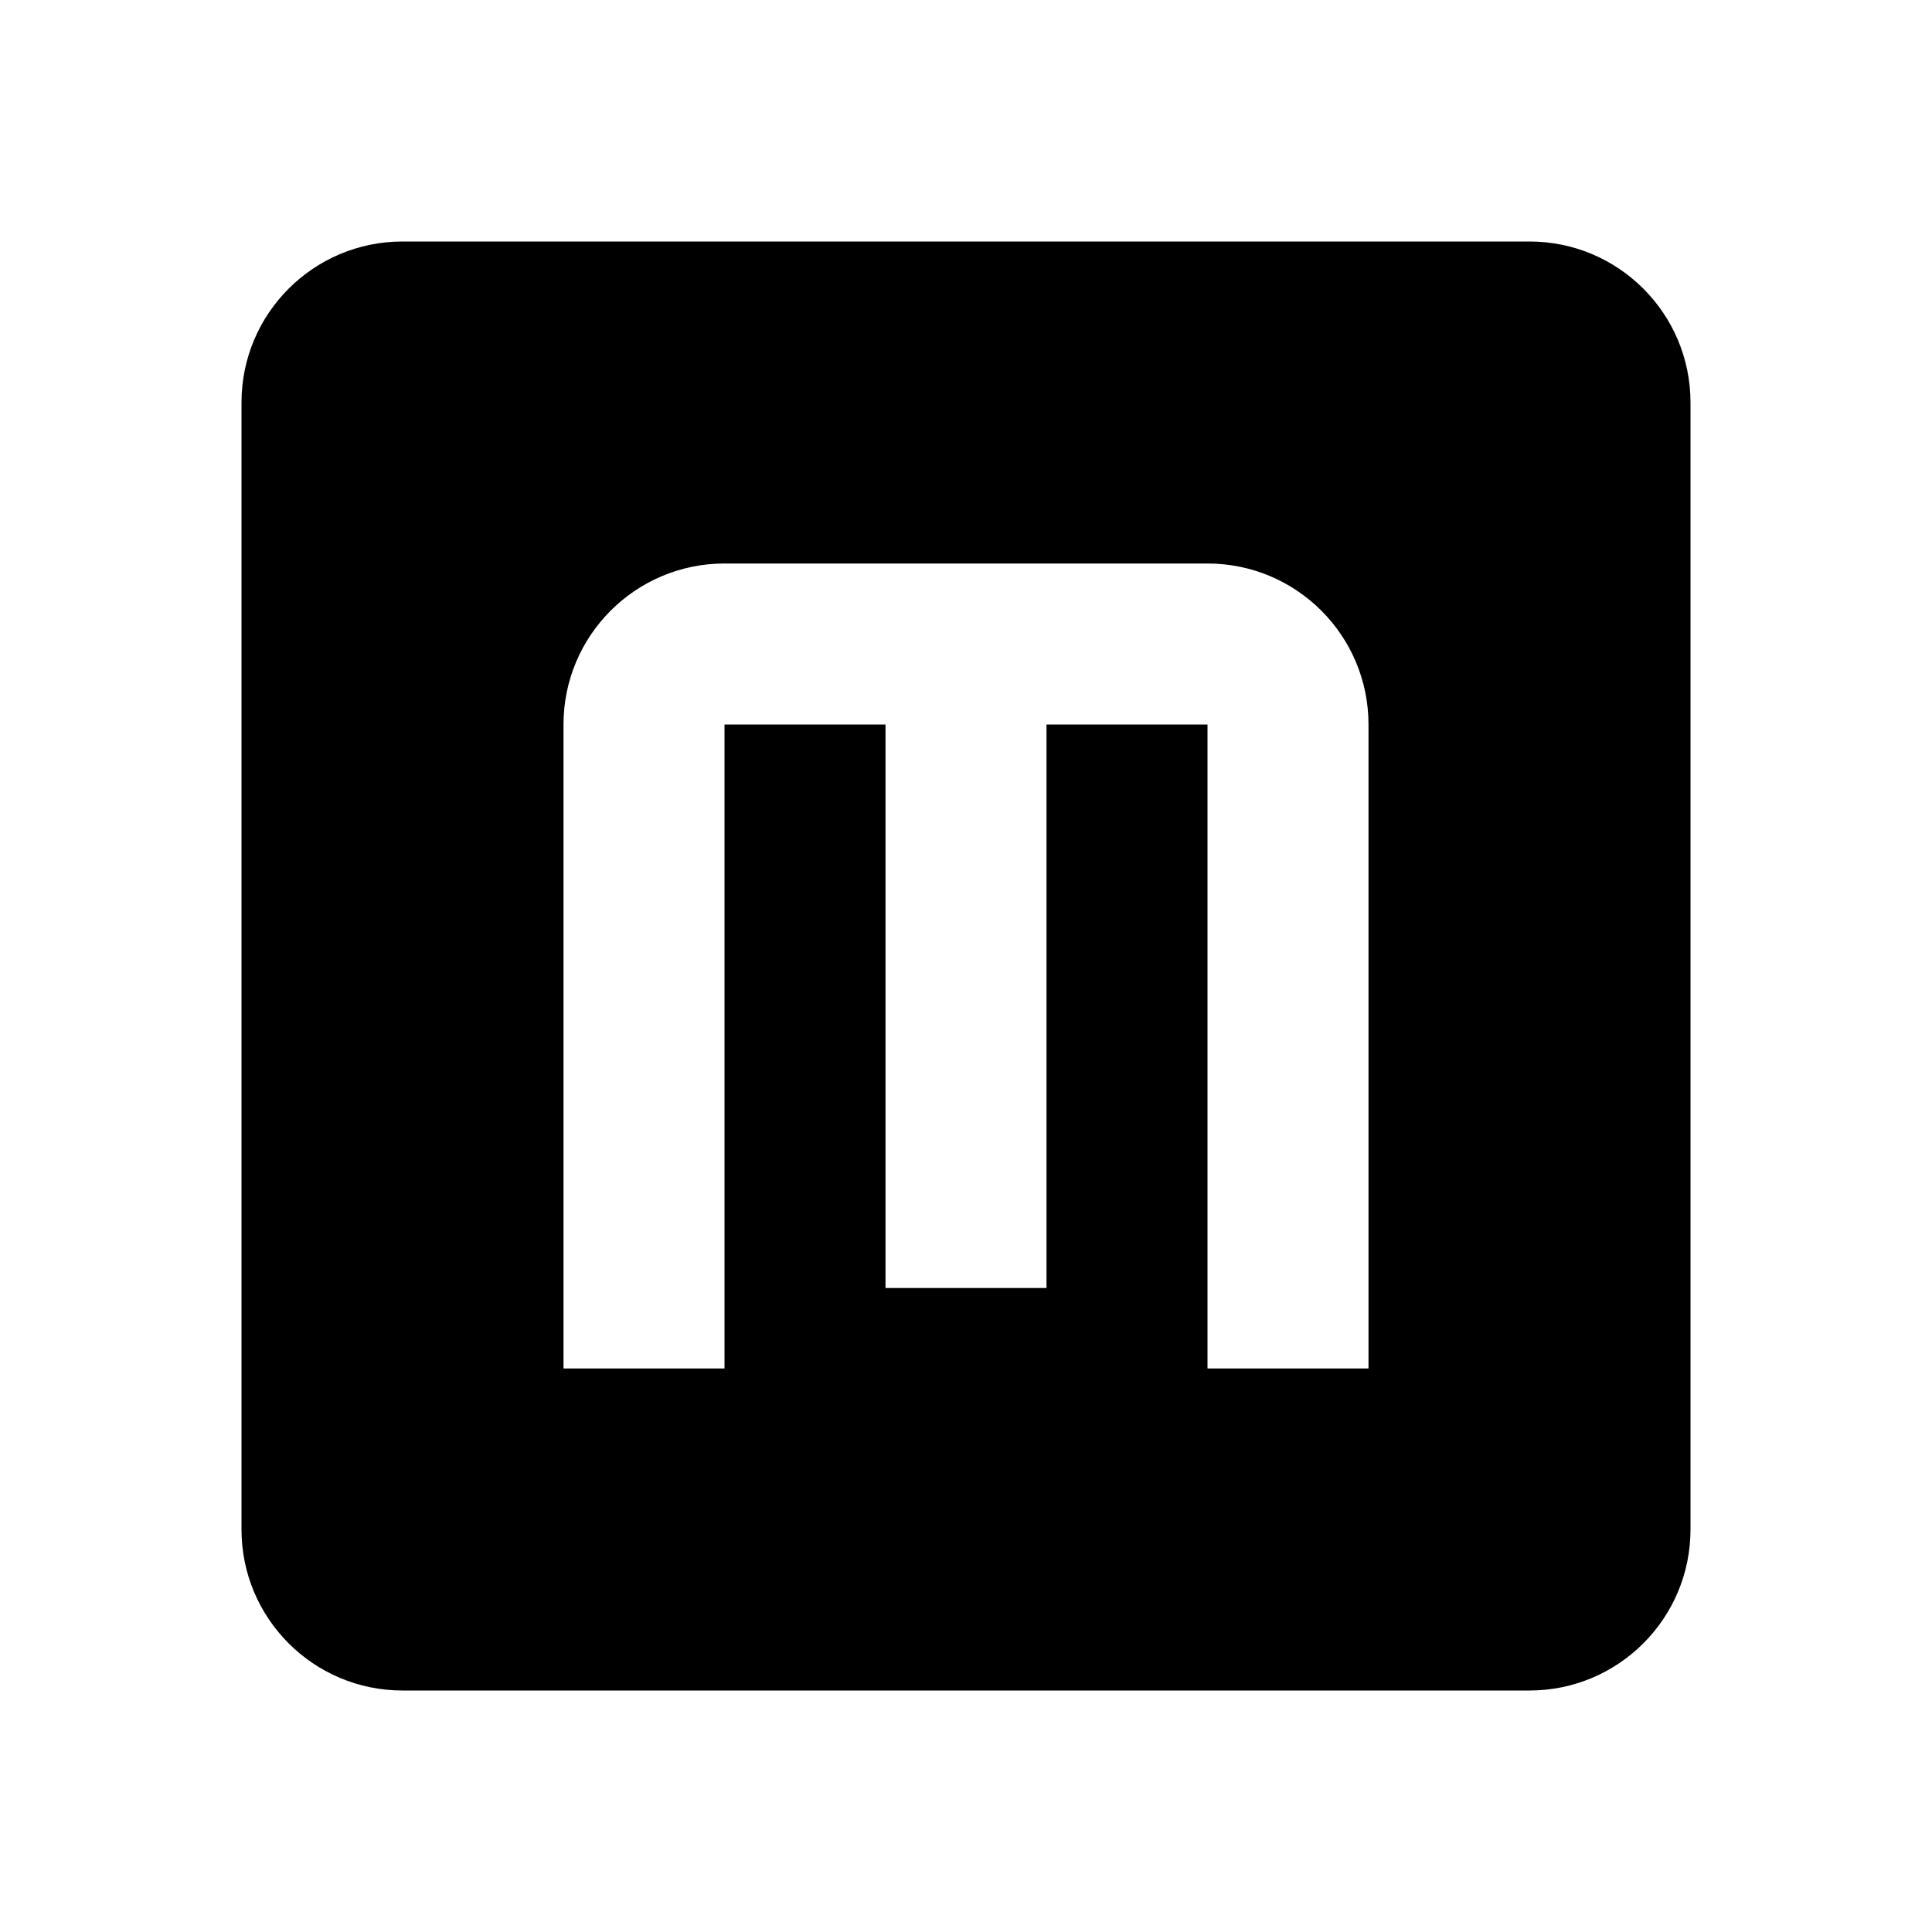
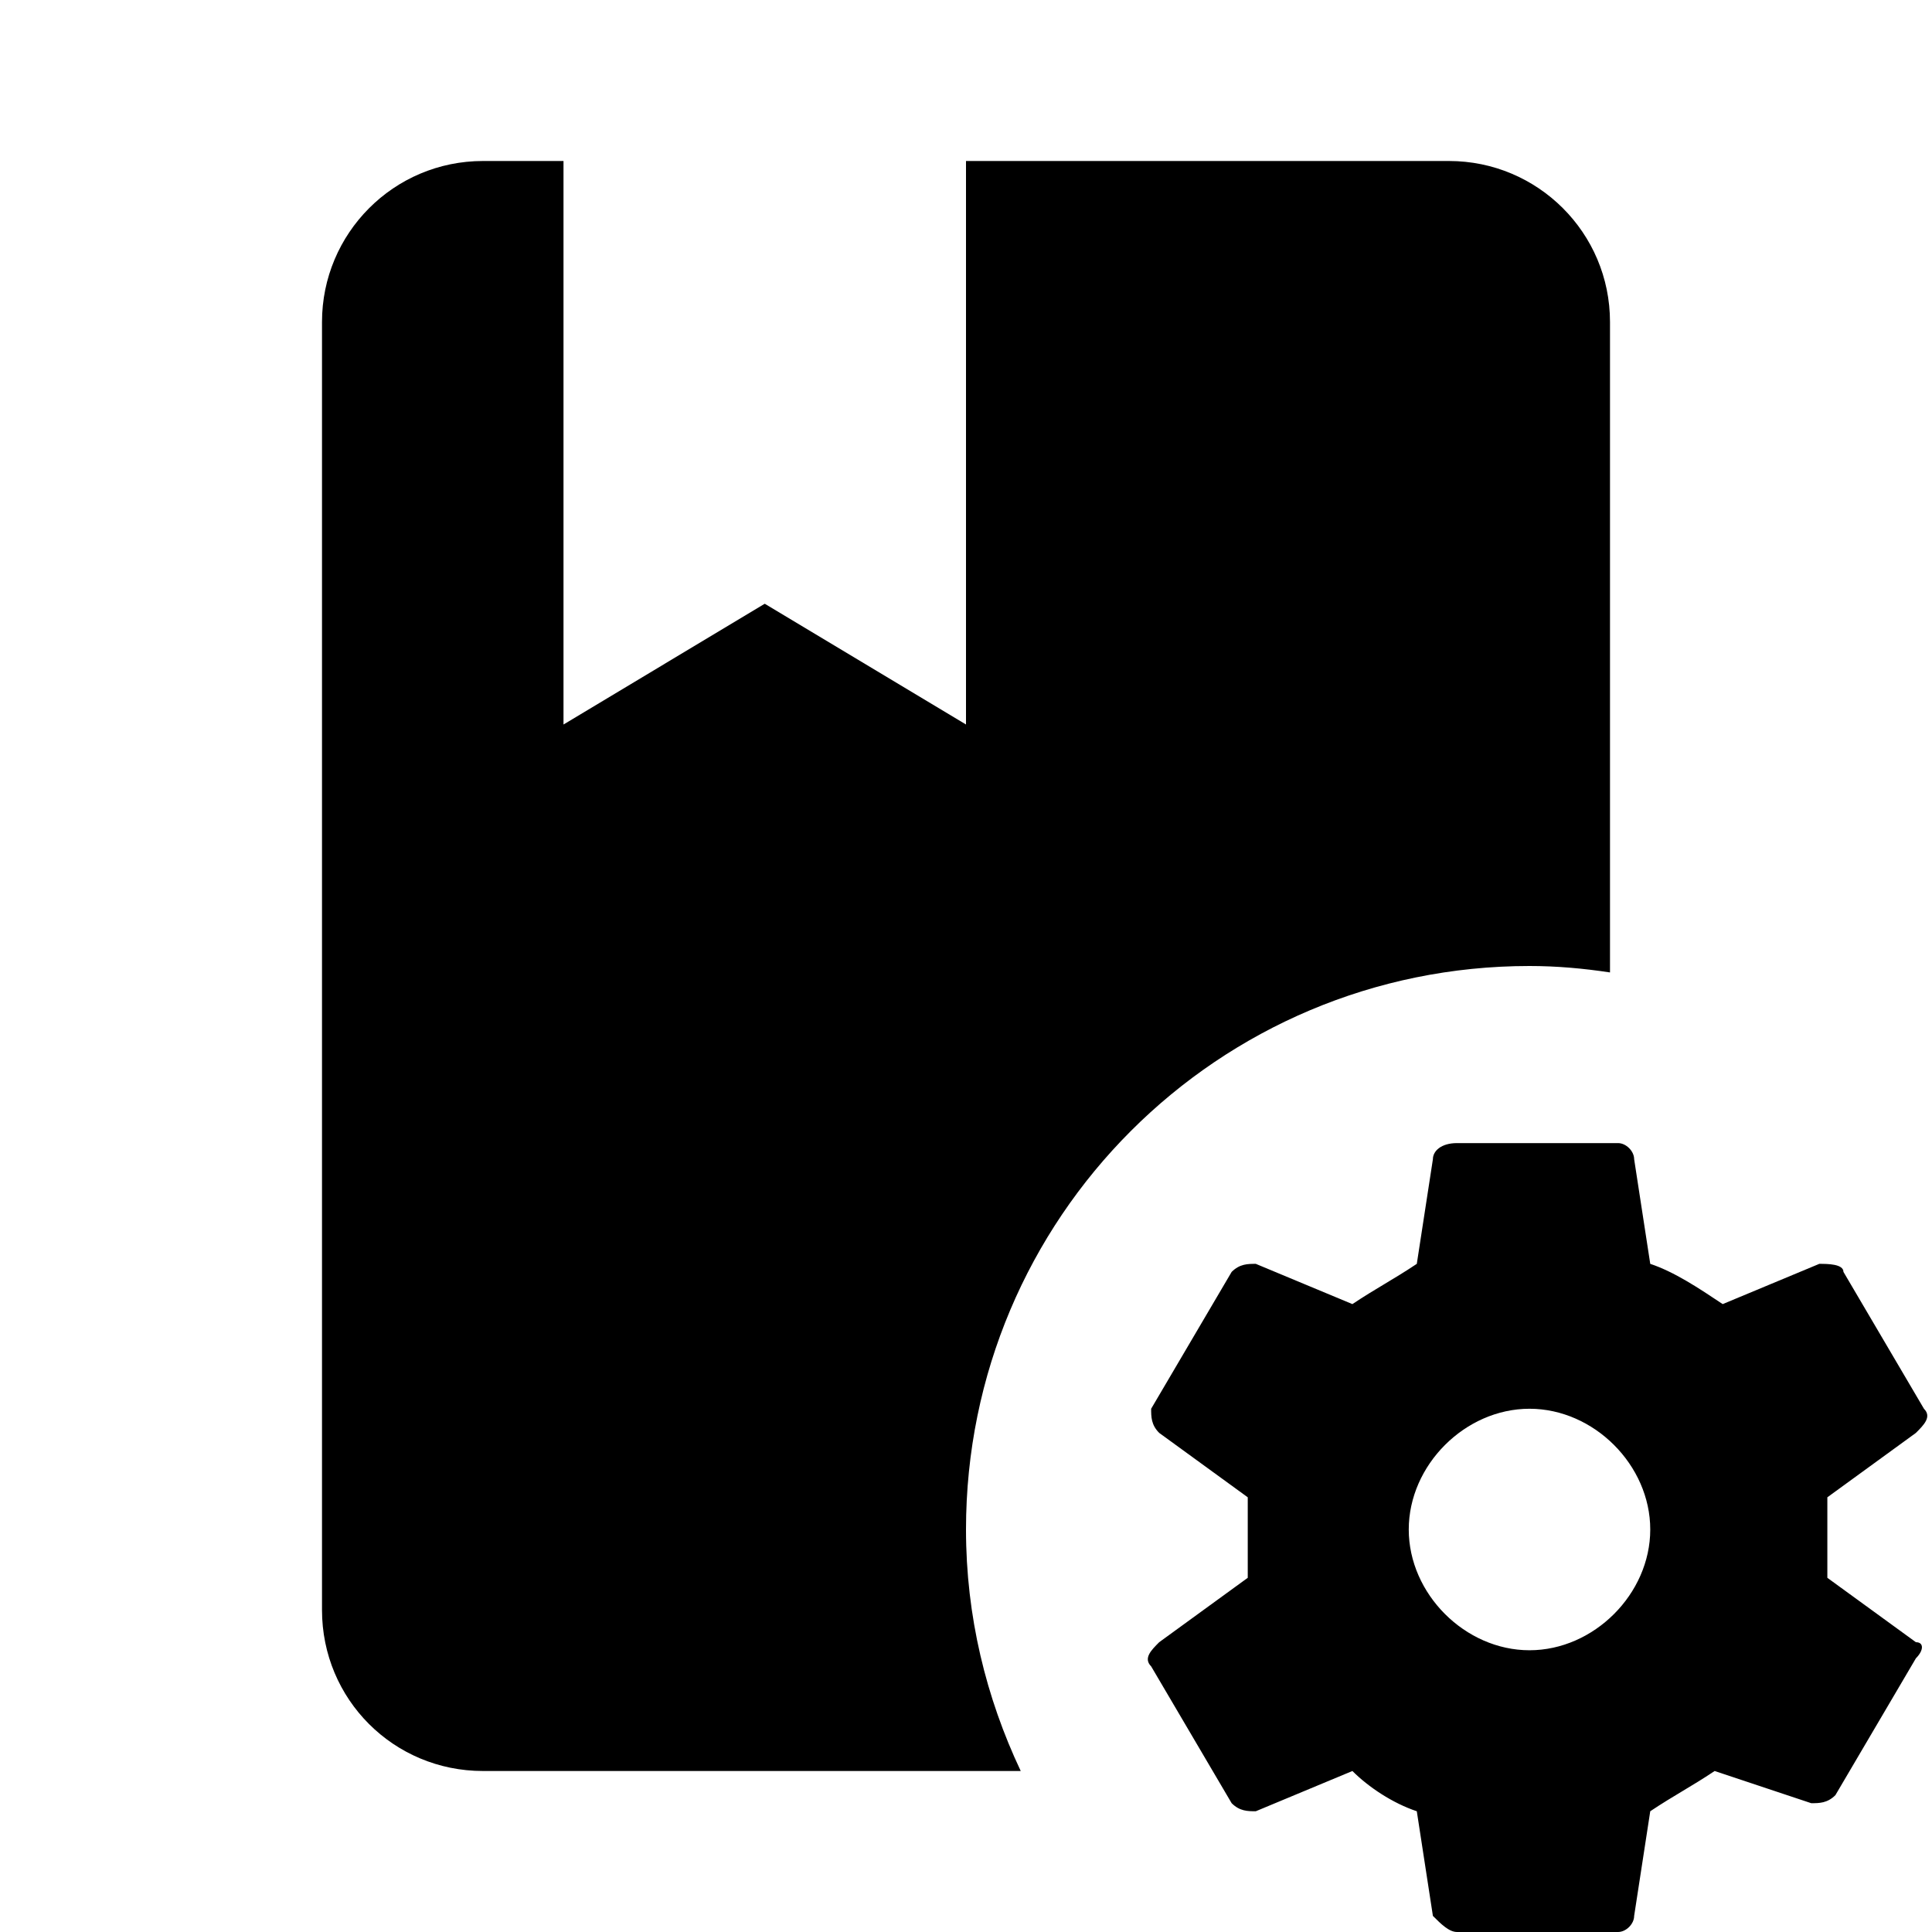
<svg xmlns="http://www.w3.org/2000/svg" version="1.1" width="24" height="24" viewBox="0 0 24 24">
-   <path d="M9,7A2,2 0 0,0 7,9V17H9V9H11V16H13V9H15V17H17V9A2,2 0 0,0 15,7H9M5,3H19A2,2 0 0,1 21,5V19A2,2 0 0,1 19,21H5A2,2 0 0,1 3,19V5A2,2 0 0,1 5,3Z" />
+   <path d="M12 19C12 20.08 12.25 21.09 12.68 22H6C4.89 22 4 21.11 4 20V4C4 2.9 4.89 2 6 2H7V9L9.5 7.5L12 9V2H18C19.1 2 20 2.89 20 4V12.08C19.67 12.03 19.34 12 19 12C15.13 12 12 15.13 12 19M23.8 20.4C23.9 20.4 23.9 20.5 23.8 20.6L22.8 22.3C22.7 22.4 22.6 22.4 22.5 22.4L21.3 22C21 22.2 20.8 22.3 20.5 22.5L20.3 23.8C20.3 23.9 20.2 24 20.1 24H18.1C18 24 17.9 23.9 17.8 23.8L17.6 22.5C17.3 22.4 17 22.2 16.8 22L15.6 22.5C15.5 22.5 15.4 22.5 15.3 22.4L14.3 20.7C14.2 20.6 14.3 20.5 14.4 20.4L15.5 19.6V18.6L14.4 17.8C14.3 17.7 14.3 17.6 14.3 17.5L15.3 15.8C15.4 15.7 15.5 15.7 15.6 15.7L16.8 16.2C17.1 16 17.3 15.9 17.6 15.7L17.8 14.4C17.8 14.3 17.9 14.2 18.1 14.2H20.1C20.2 14.2 20.3 14.3 20.3 14.4L20.5 15.7C20.8 15.8 21.1 16 21.4 16.2L22.6 15.7C22.7 15.7 22.9 15.7 22.9 15.8L23.9 17.5C24 17.6 23.9 17.7 23.8 17.8L22.7 18.6V19.6L23.8 20.4M20.5 19C20.5 18.2 19.8 17.5 19 17.5S17.5 18.2 17.5 19 18.2 20.5 19 20.5 20.5 19.8 20.5 19Z" />
</svg>
